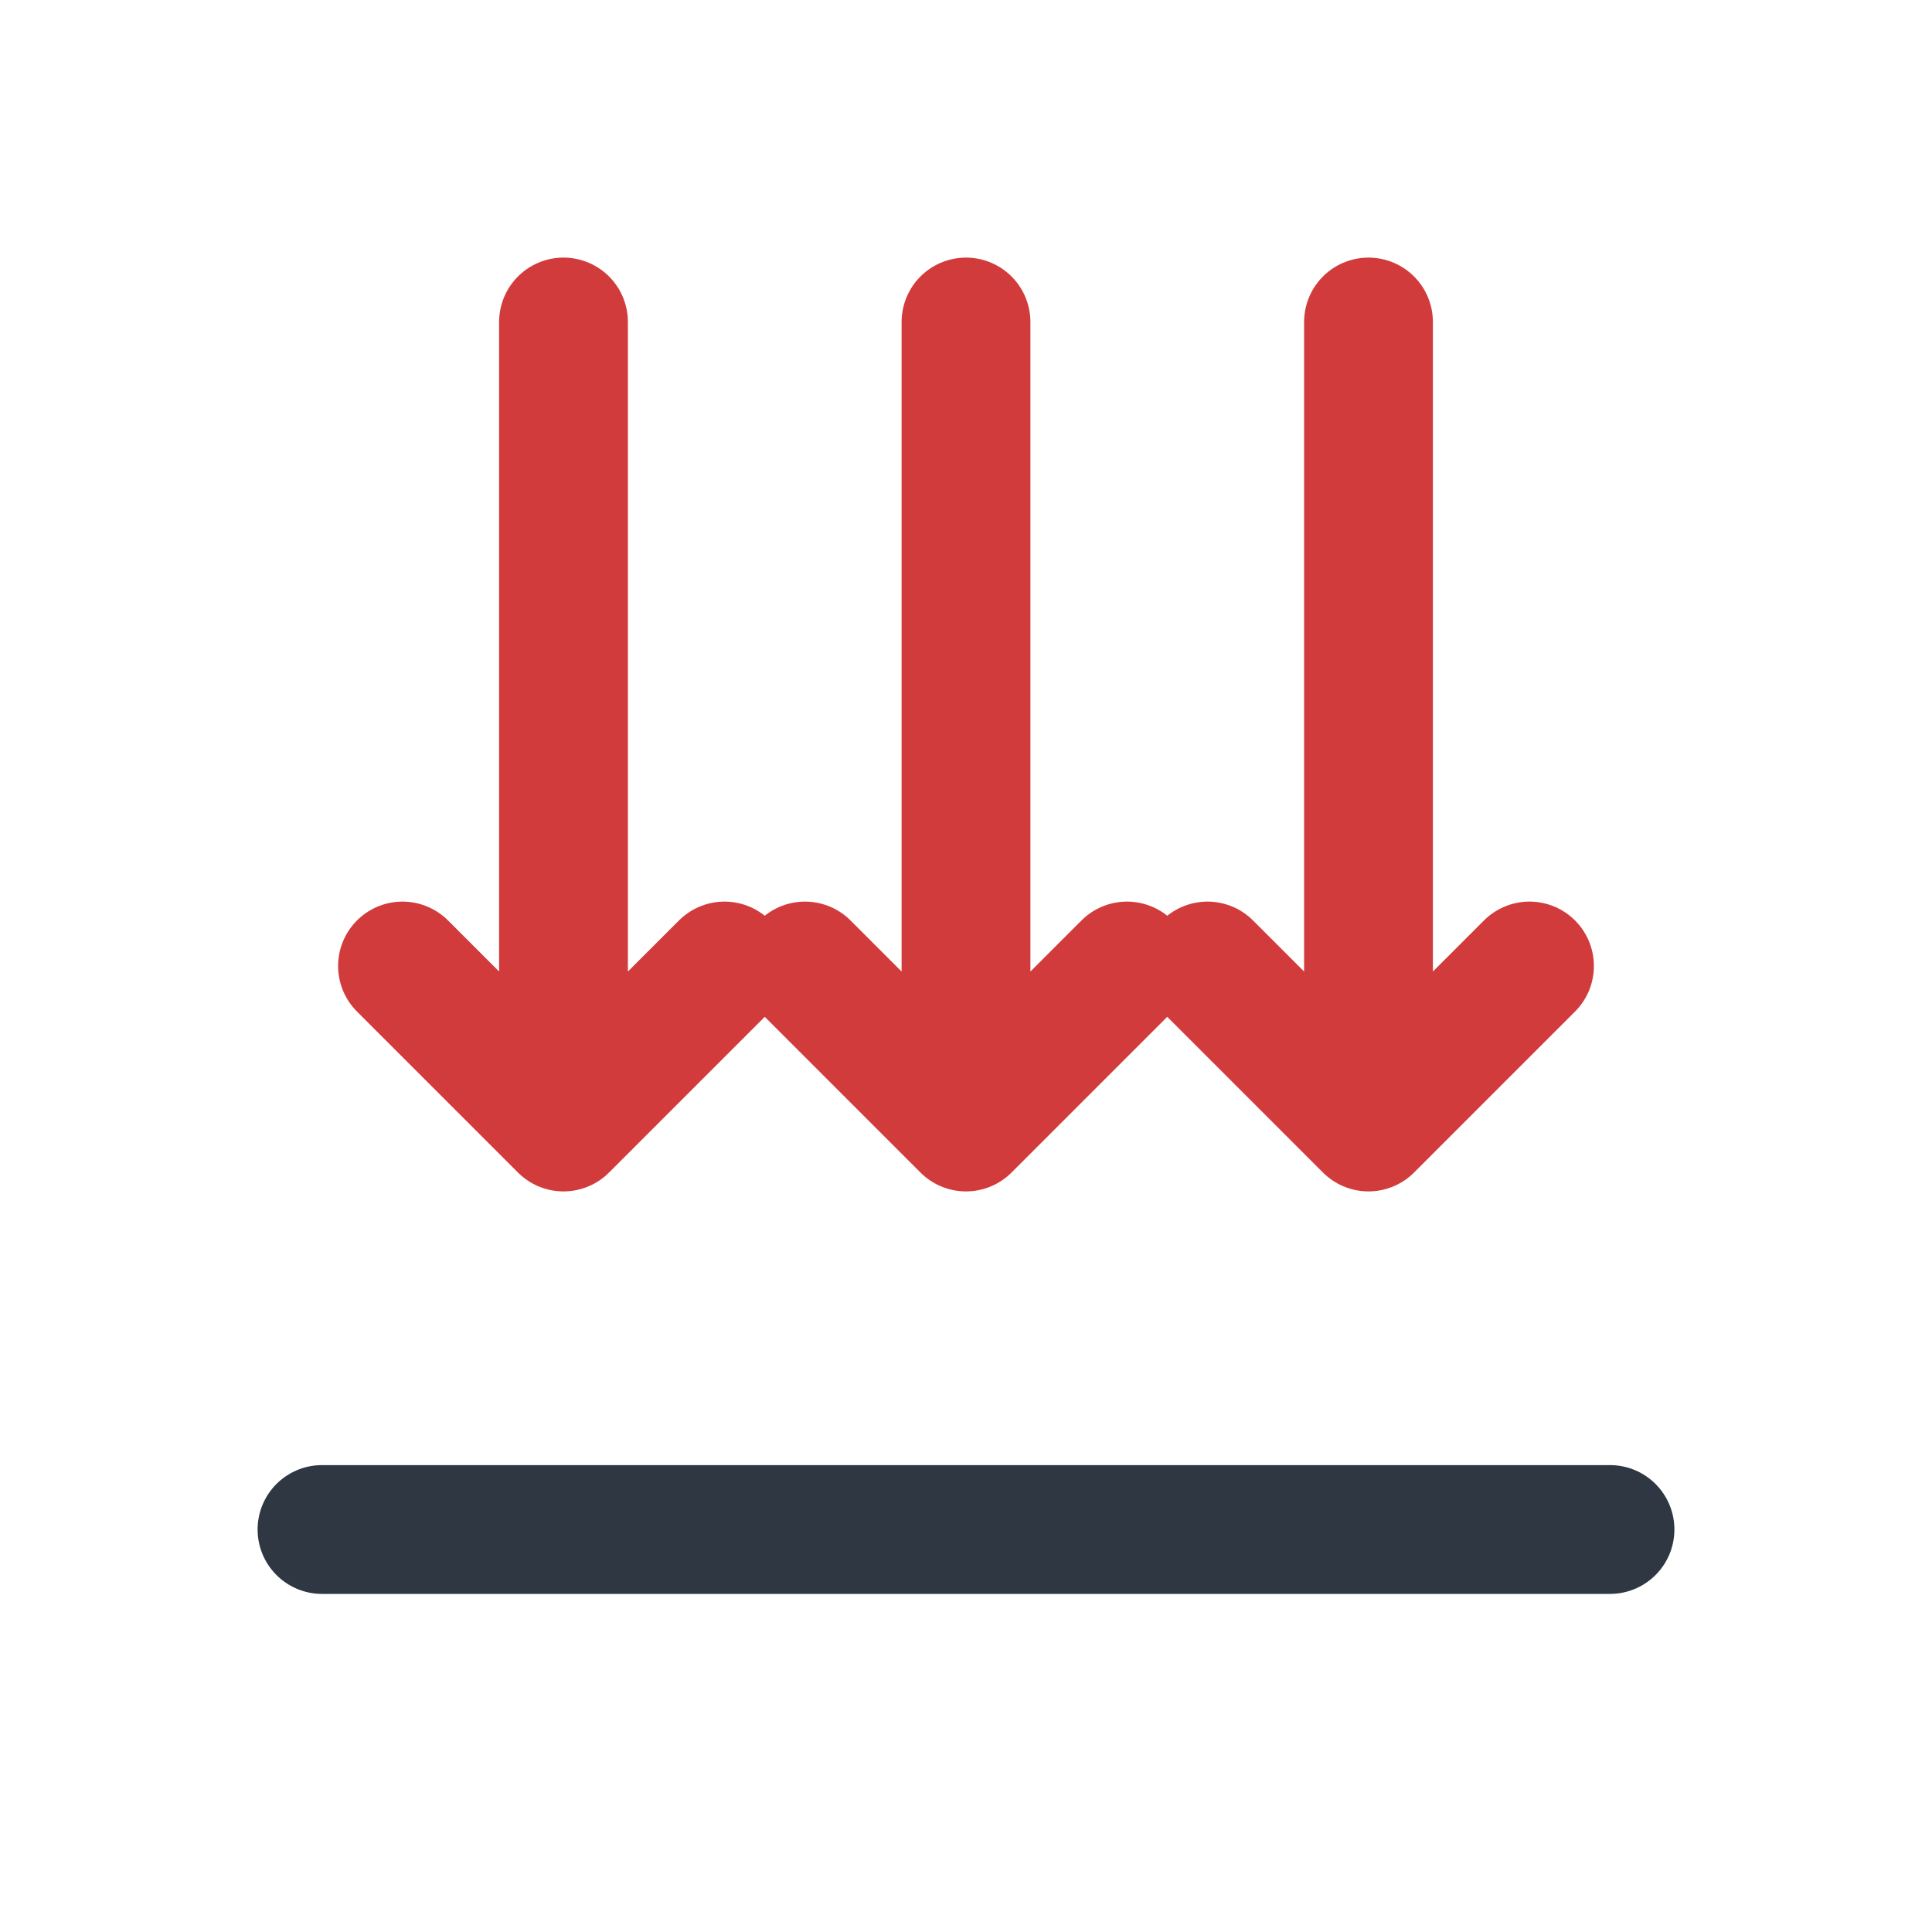
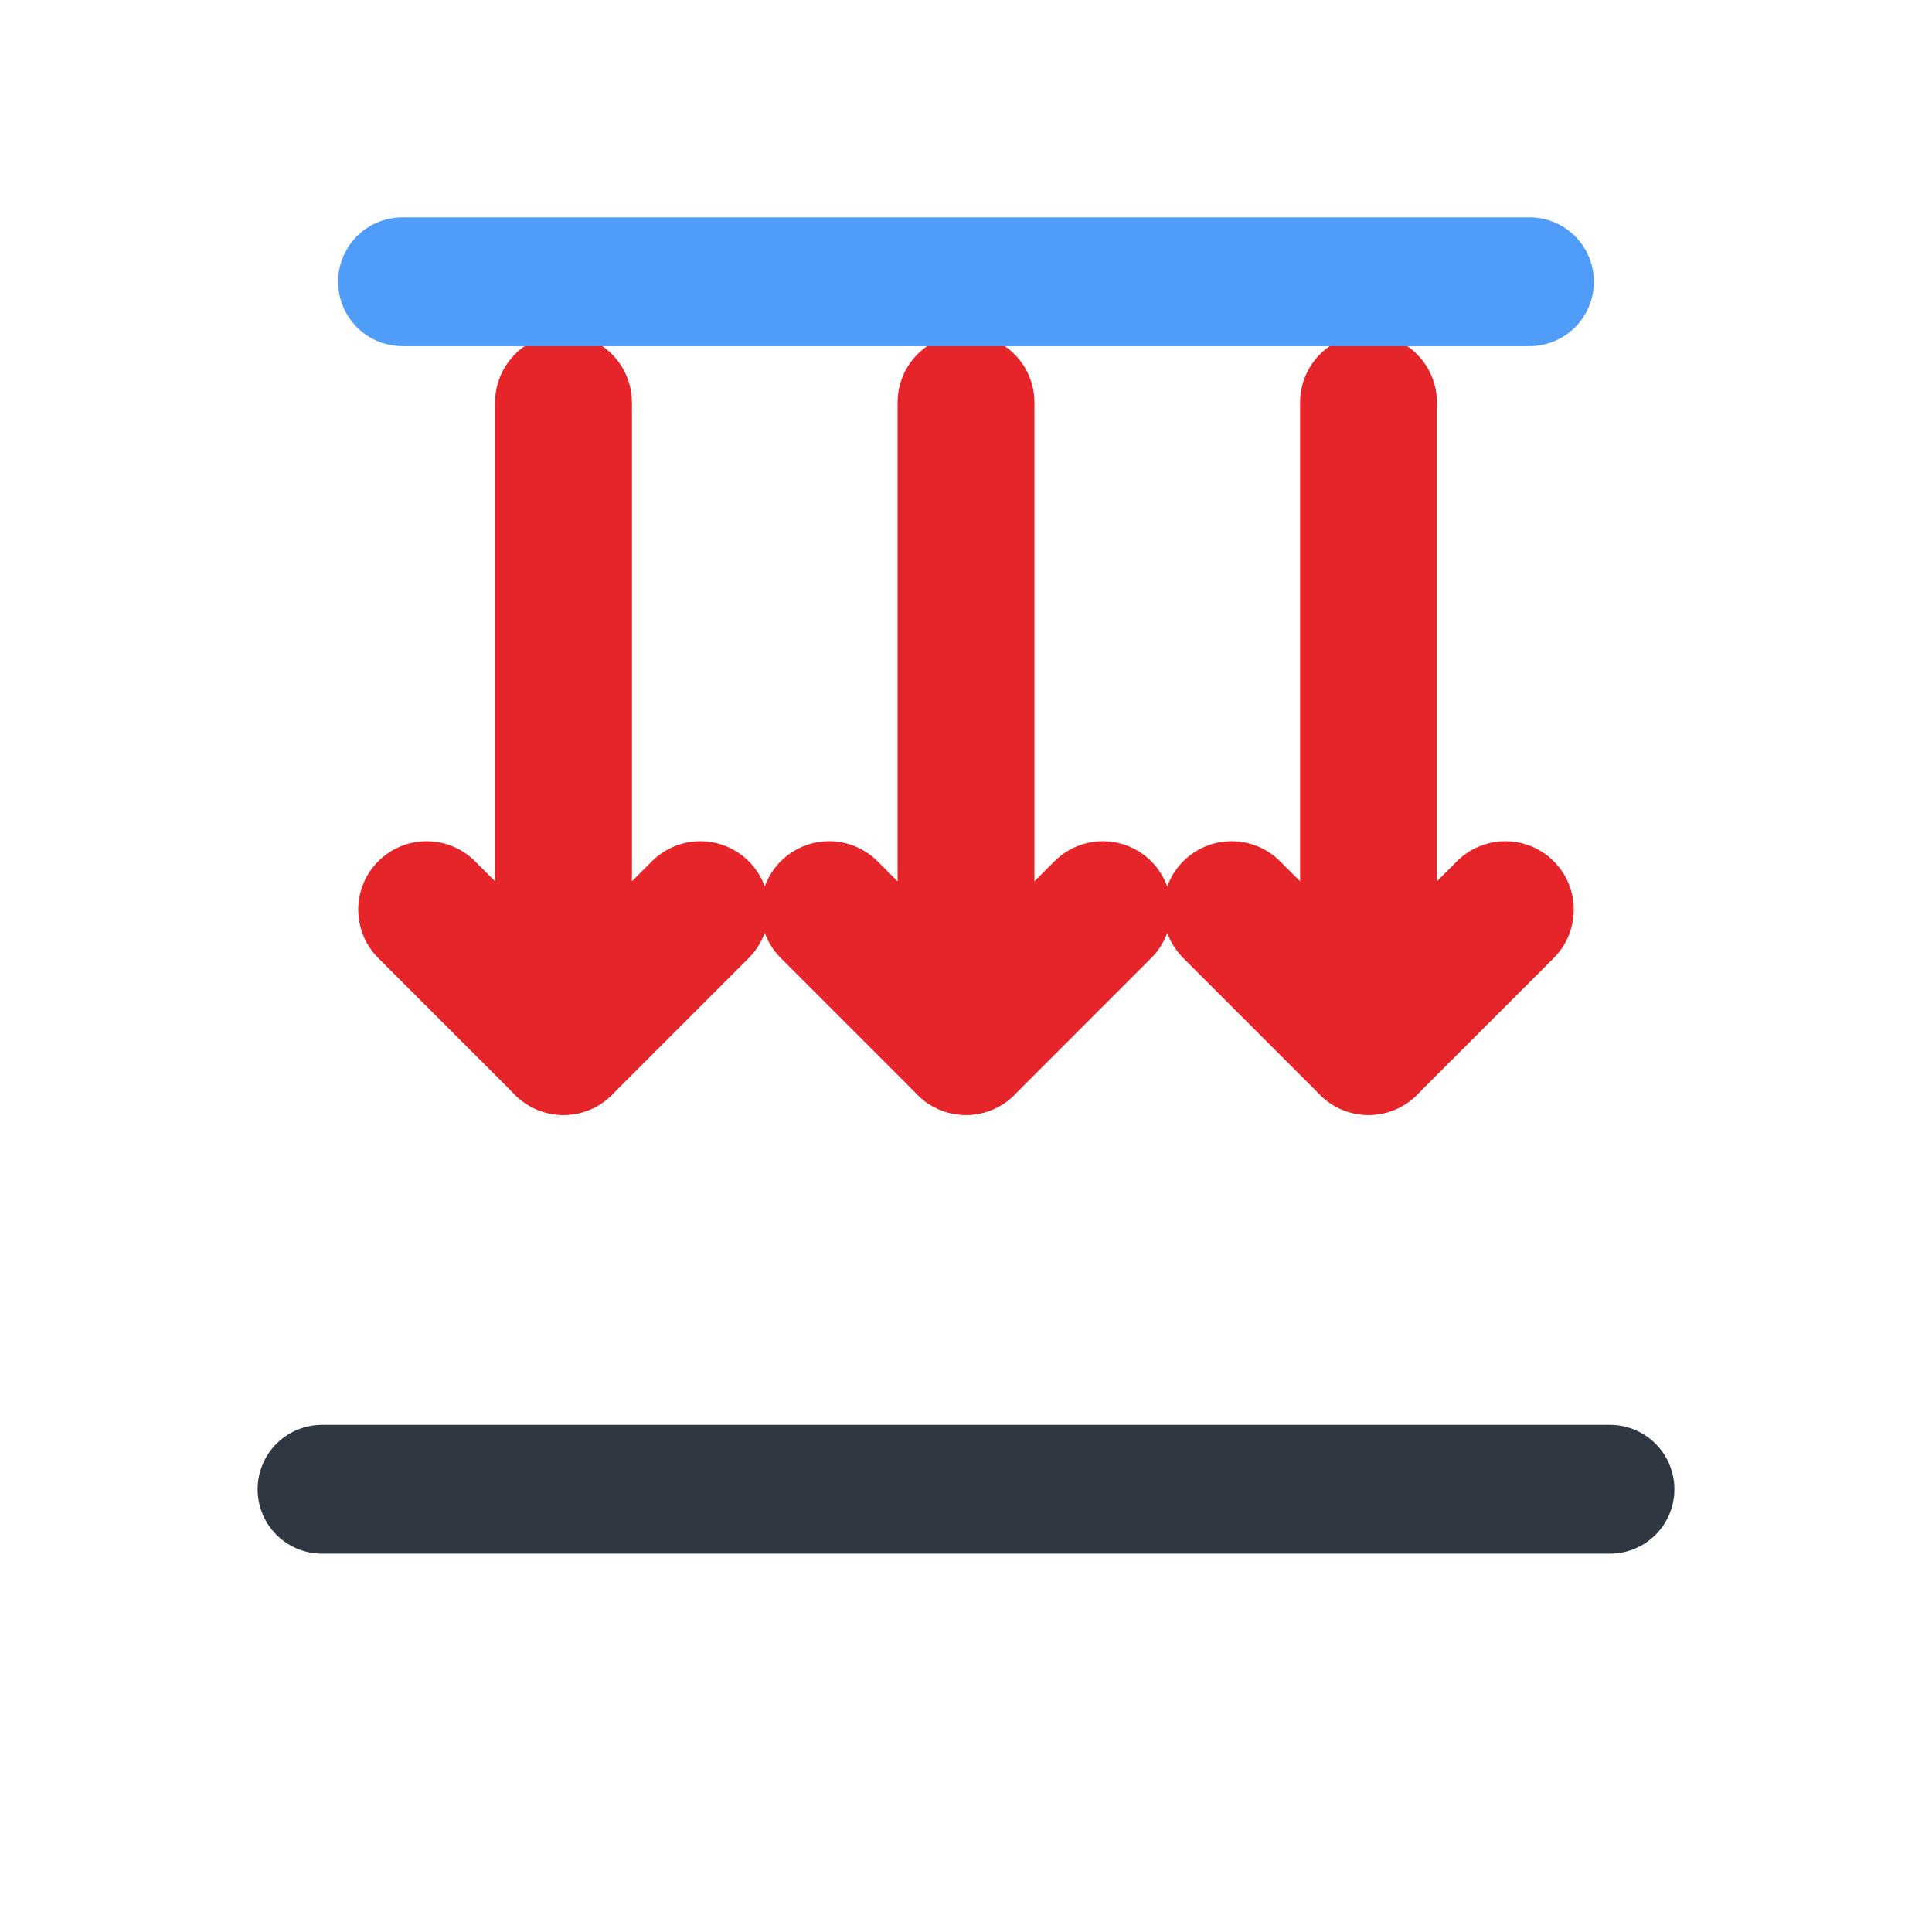
- <svg xmlns="http://www.w3.org/2000/svg" width="24" height="24" viewBox="0 0 24 24" fill="none" stroke="#2f3742" stroke-width="1.6" stroke-linecap="round" stroke-linejoin="round">
-   <path d="M4 19h16" />
-   <path d="M7 4v10m0 0-2-2m2 2 2-2M12 4v10m0 0-2-2m2 2 2-2M17 4v10m0 0-2-2m2 2 2-2" stroke="#d23b3b" />
+ <svg xmlns="http://www.w3.org/2000/svg" width="24" height="24" viewBox="0 0 24 24" fill="none" stroke="#2F3742" stroke-width="1.6" stroke-linecap="round" stroke-linejoin="round">
+   <path d="M4 18.5h16" />
+   <path d="M7 5v8M12 5v8M17 5v8" stroke="#E5252A" stroke-width="1.7" />
+   <path d="m5.3 11.3 1.7 1.7 1.7-1.7m1.6 0L12 13l1.7-1.7m1.6 0L17 13l1.7-1.7" stroke="#E5252A" stroke-width="1.7" />
+   <path d="M5 3.5h14" stroke="#4F9CF9" />
</svg>
